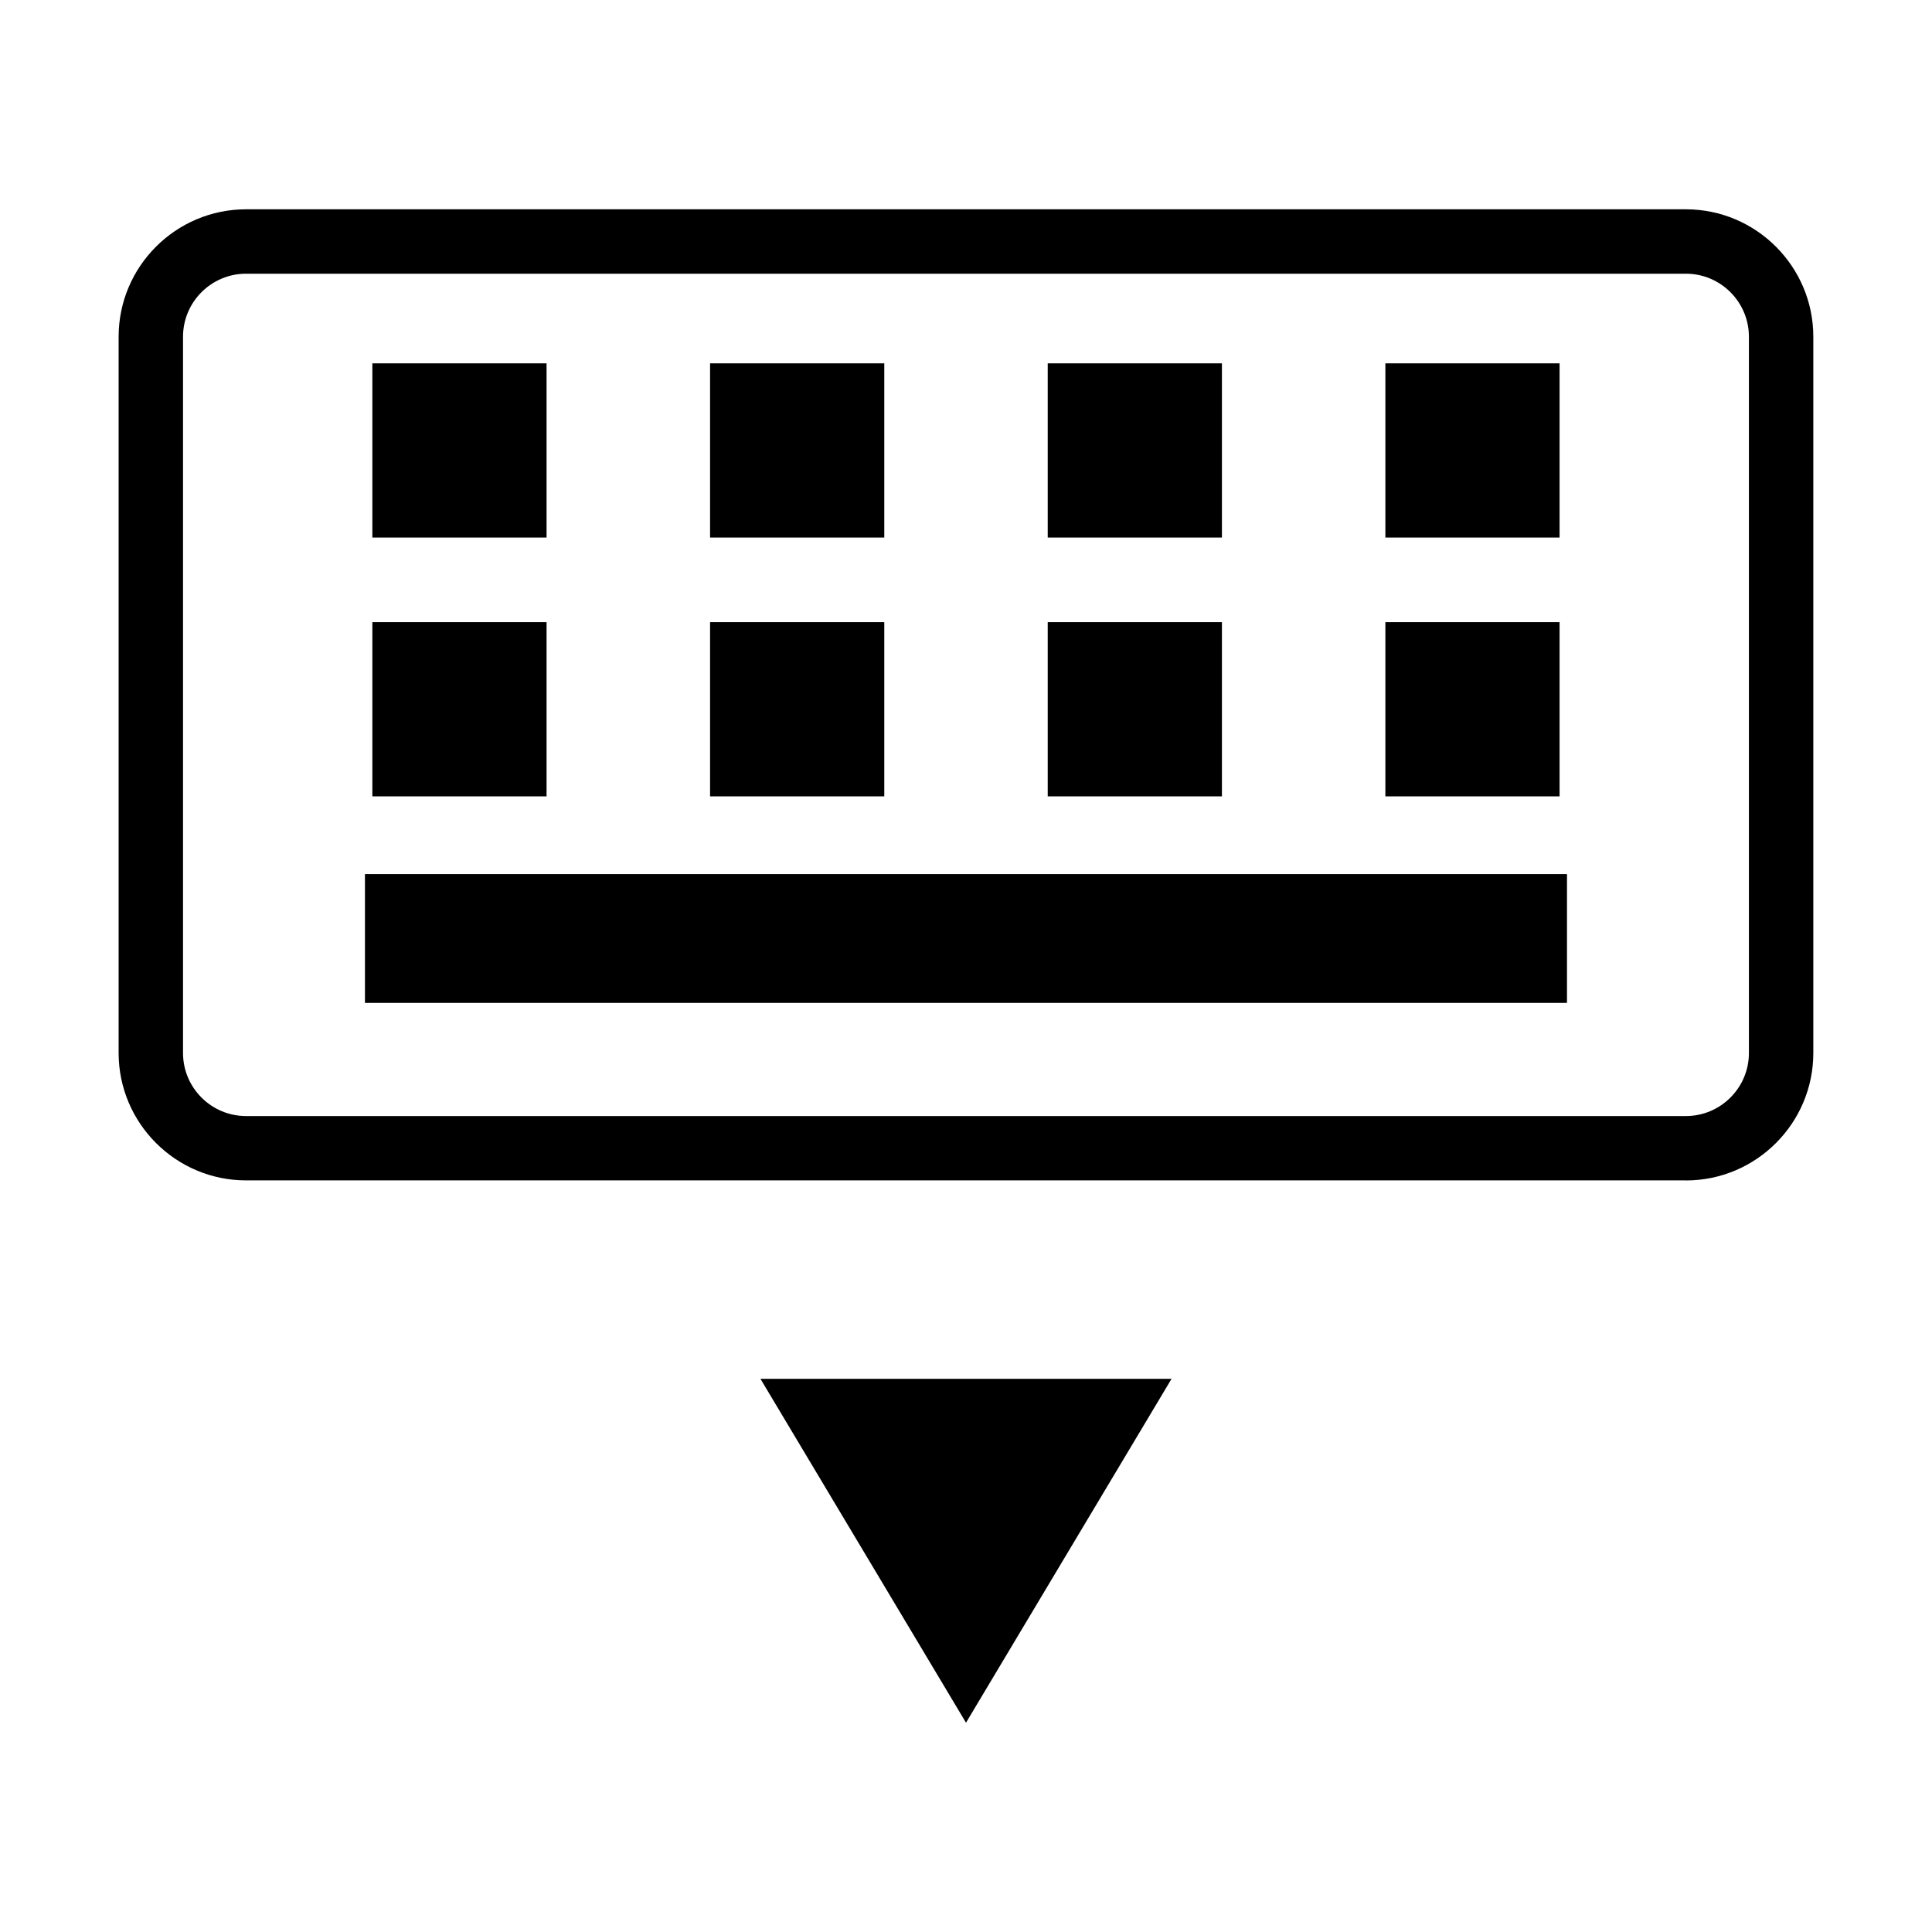
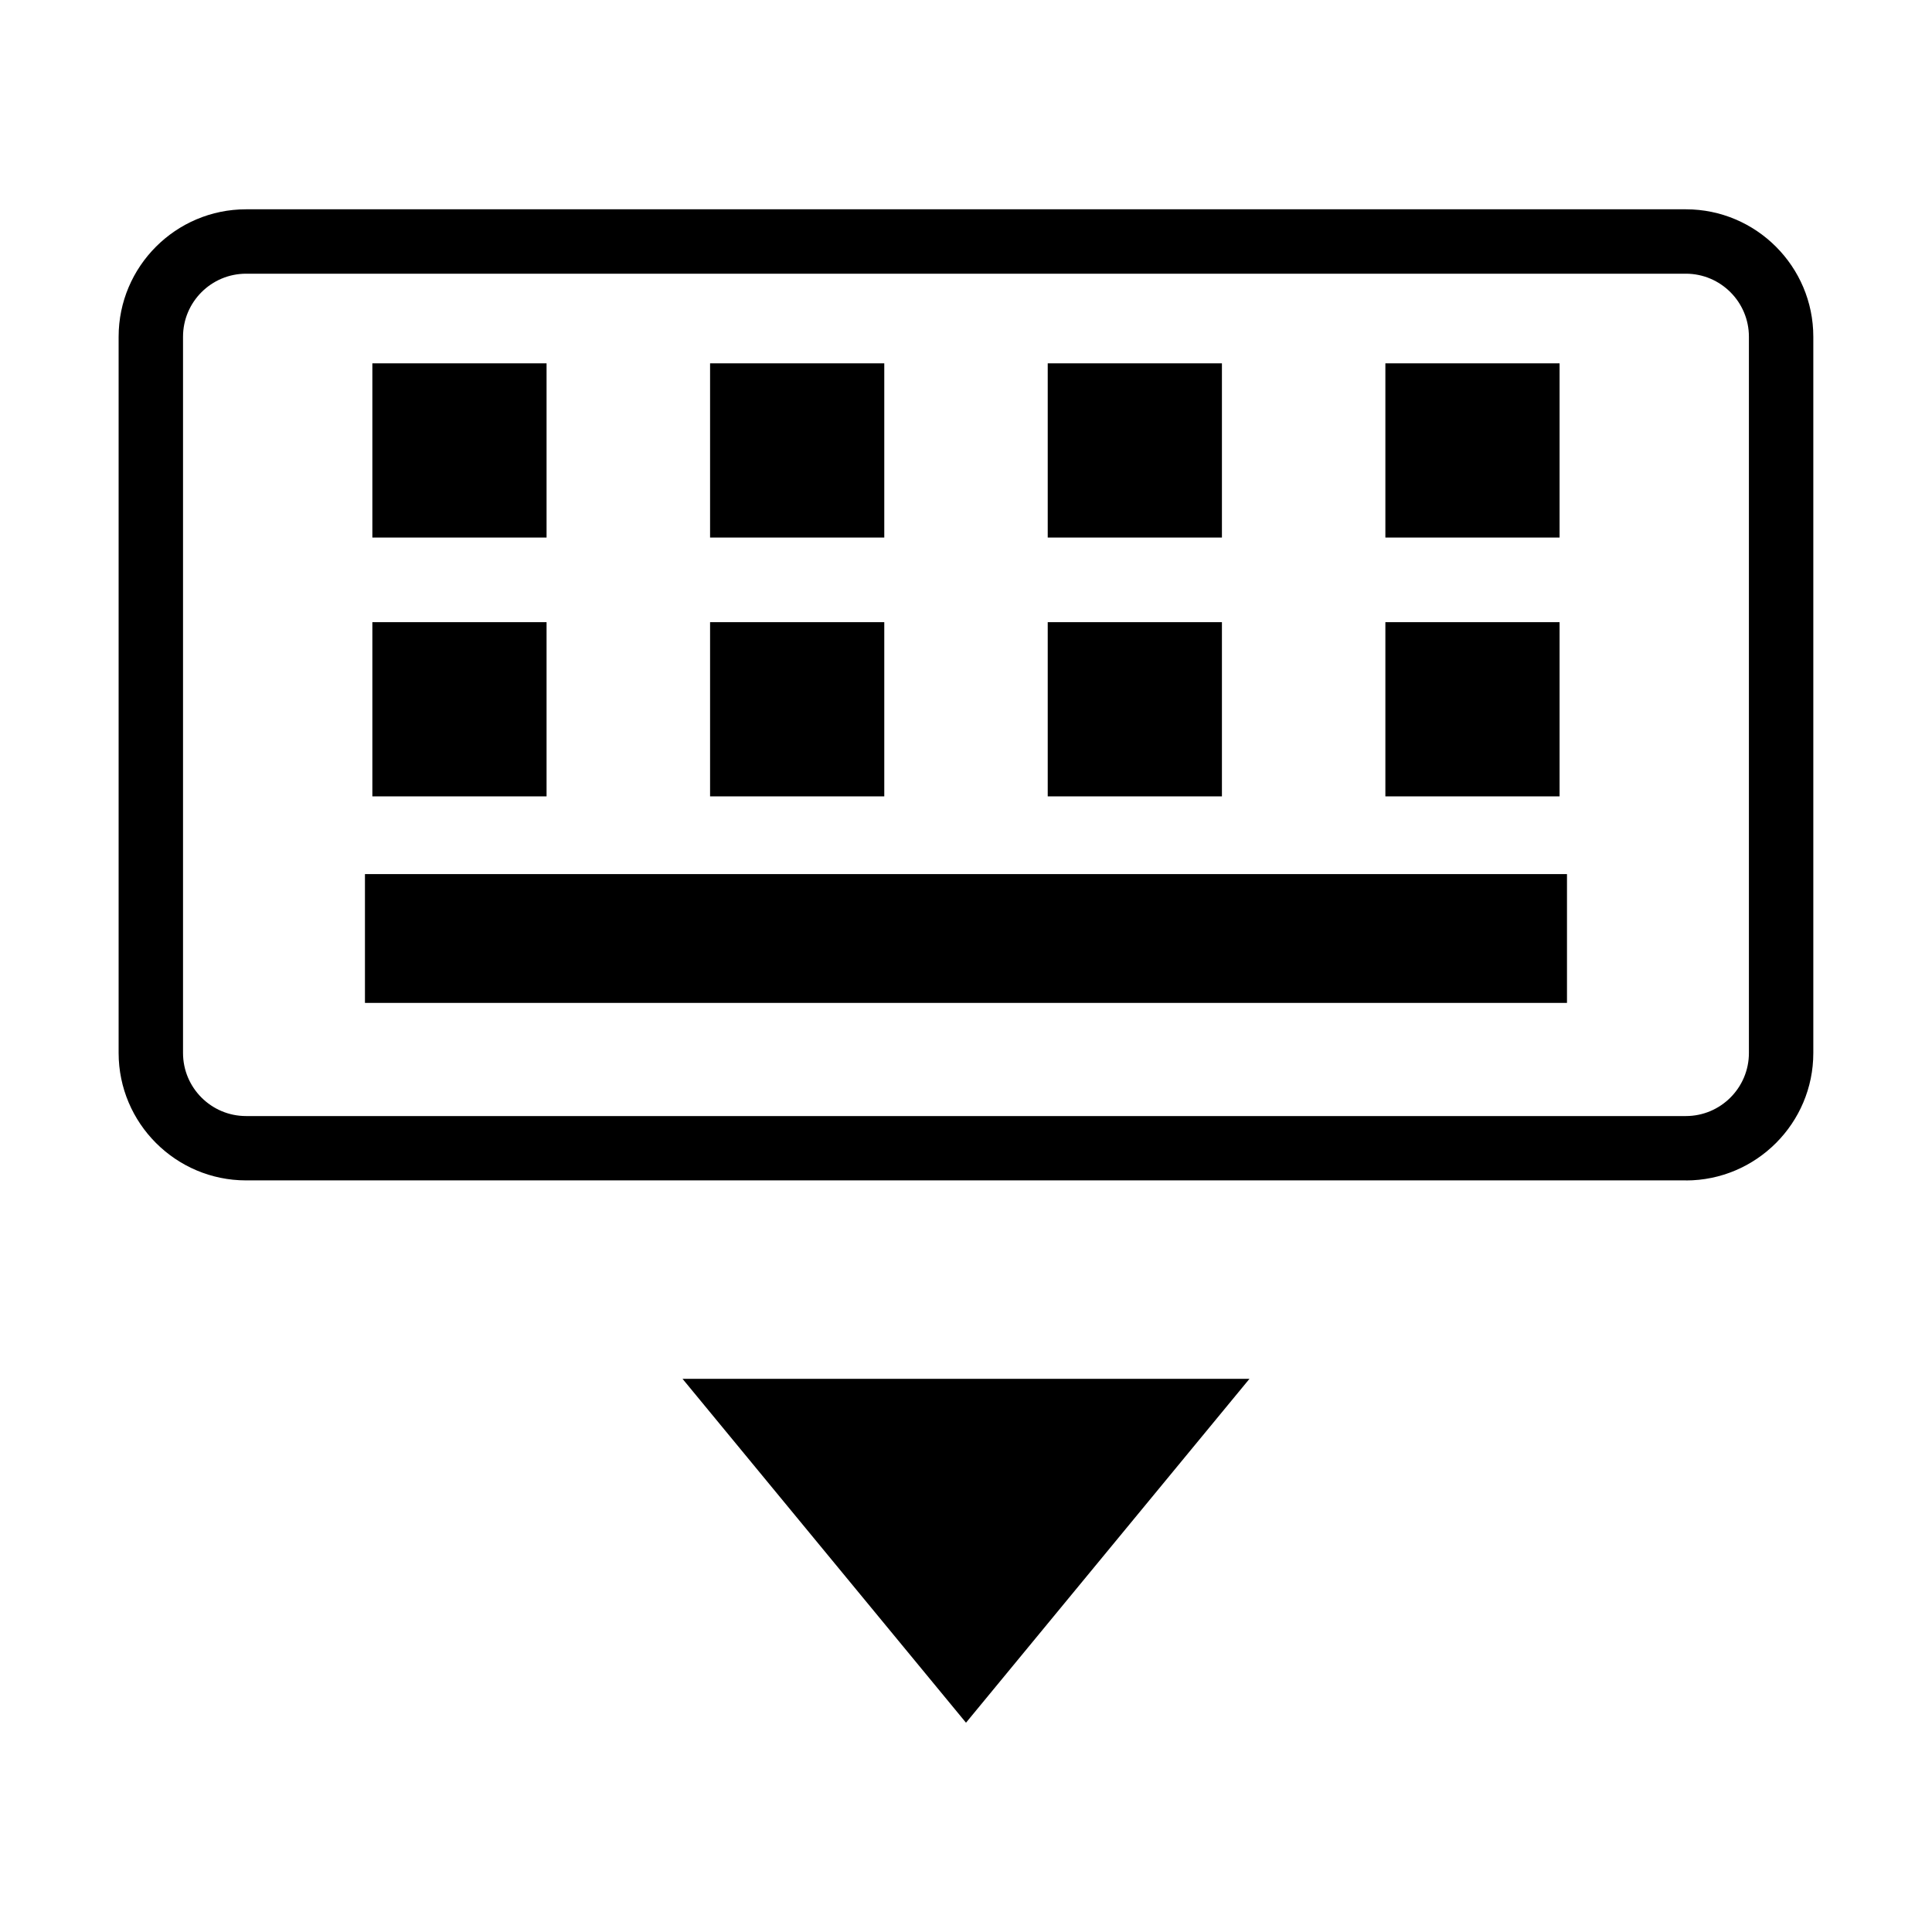
<svg xmlns="http://www.w3.org/2000/svg" id="_レイヤー_1" data-name="レイヤー 1" viewBox="0 0 300 300">
  <defs>
    <style>
      .cls-1 {
        stroke-width: 0px;
      }
    </style>
  </defs>
-   <polygon class="cls-1" points="118.08 214.1 150 267.5 181.92 214.1 118.08 214.1" />
+   <polygon class="cls-1" points="105.98 214.1 150 267.5 194.02 214.1 105.98 214.1" />
  <path class="cls-1" d="m261.79,183.29H38.21c-10.91,0-19.79-8.88-19.79-19.79V52.29c0-10.91,8.88-19.79,19.79-19.79h223.57c10.91,0,19.79,8.88,19.79,19.79v111.22c0,10.91-8.88,19.79-19.79,19.79ZM38.21,42.5c-5.4,0-9.79,4.39-9.79,9.79v111.22c0,5.4,4.39,9.79,9.79,9.79h223.57c5.4,0,9.79-4.39,9.79-9.79V52.29c0-5.4-4.39-9.79-9.79-9.79H38.21Z" />
  <rect class="cls-1" x="56.67" y="135.73" width="186.65" height="20" />
  <g>
    <rect class="cls-1" x="57.82" y="56.42" width="27.05" height="27.05" />
    <rect class="cls-1" x="110.26" y="56.42" width="27.05" height="27.05" />
    <rect class="cls-1" x="162.69" y="56.42" width="27.05" height="27.05" />
    <rect class="cls-1" x="215.12" y="56.42" width="27.05" height="27.05" />
  </g>
  <g>
    <rect class="cls-1" x="57.82" y="96.61" width="27.05" height="27.05" />
    <rect class="cls-1" x="110.26" y="96.61" width="27.05" height="27.05" />
    <rect class="cls-1" x="162.69" y="96.61" width="27.05" height="27.05" />
    <rect class="cls-1" x="215.12" y="96.61" width="27.05" height="27.05" />
  </g>
</svg>
